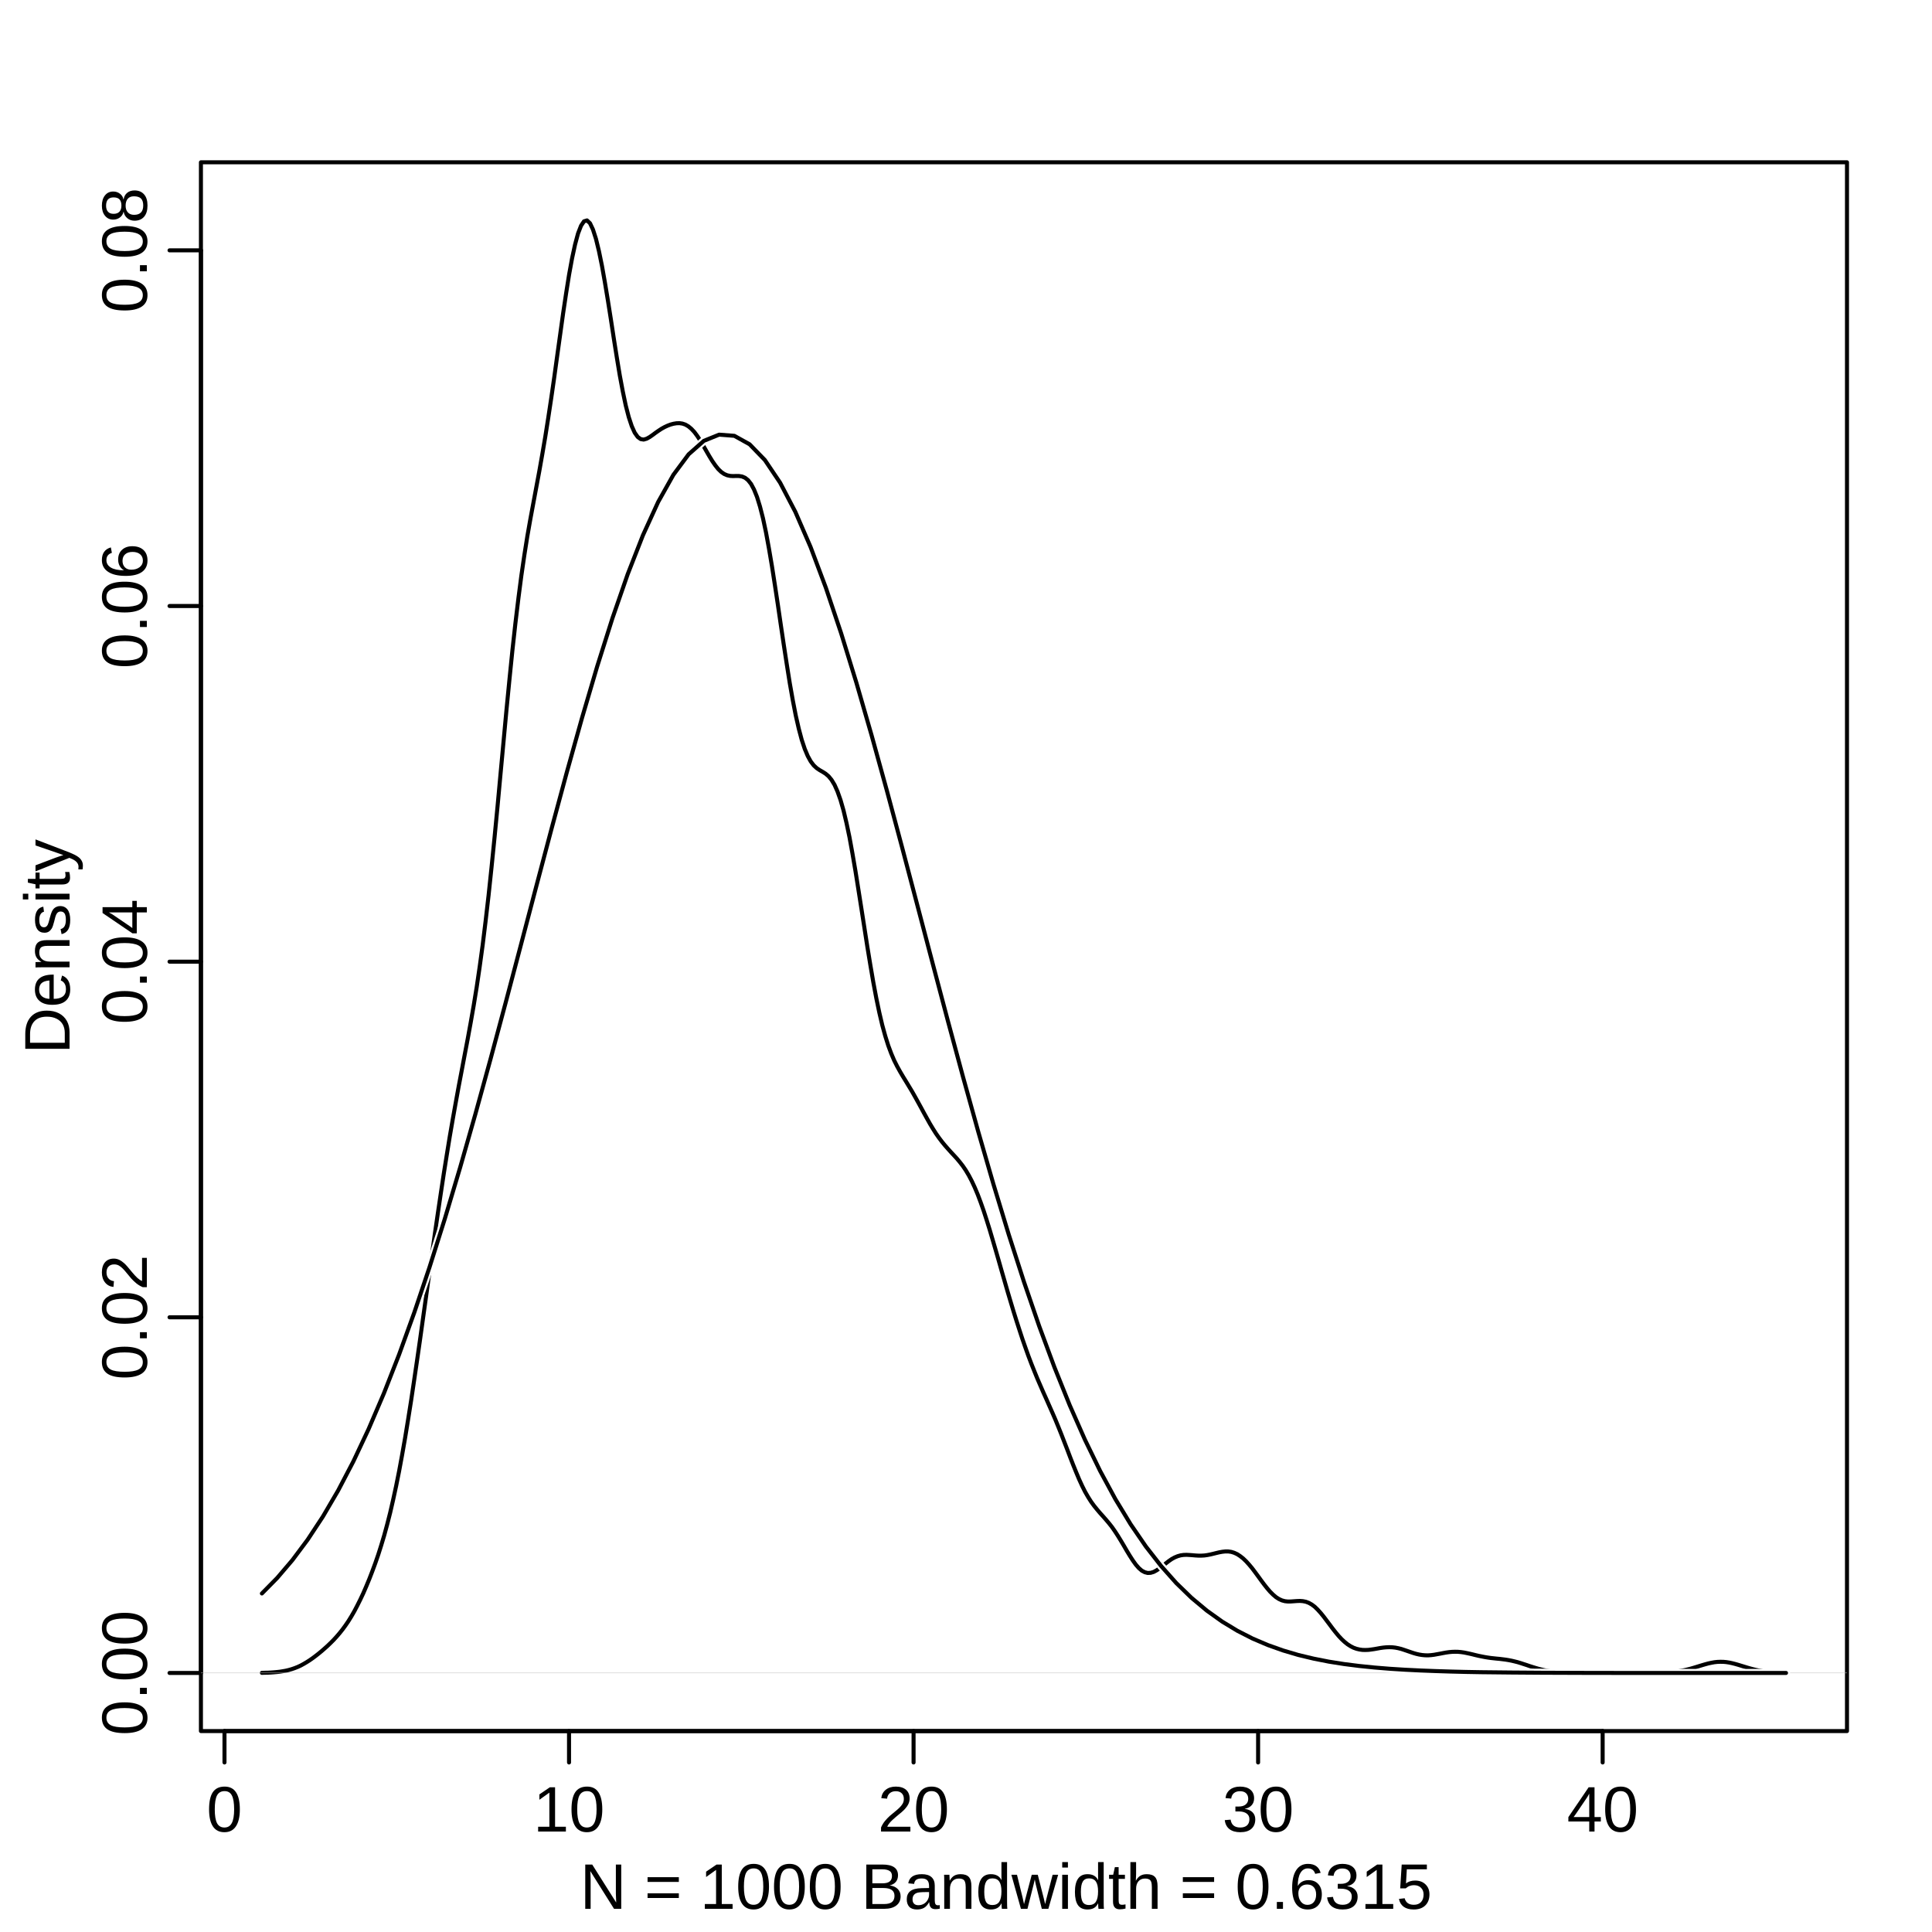
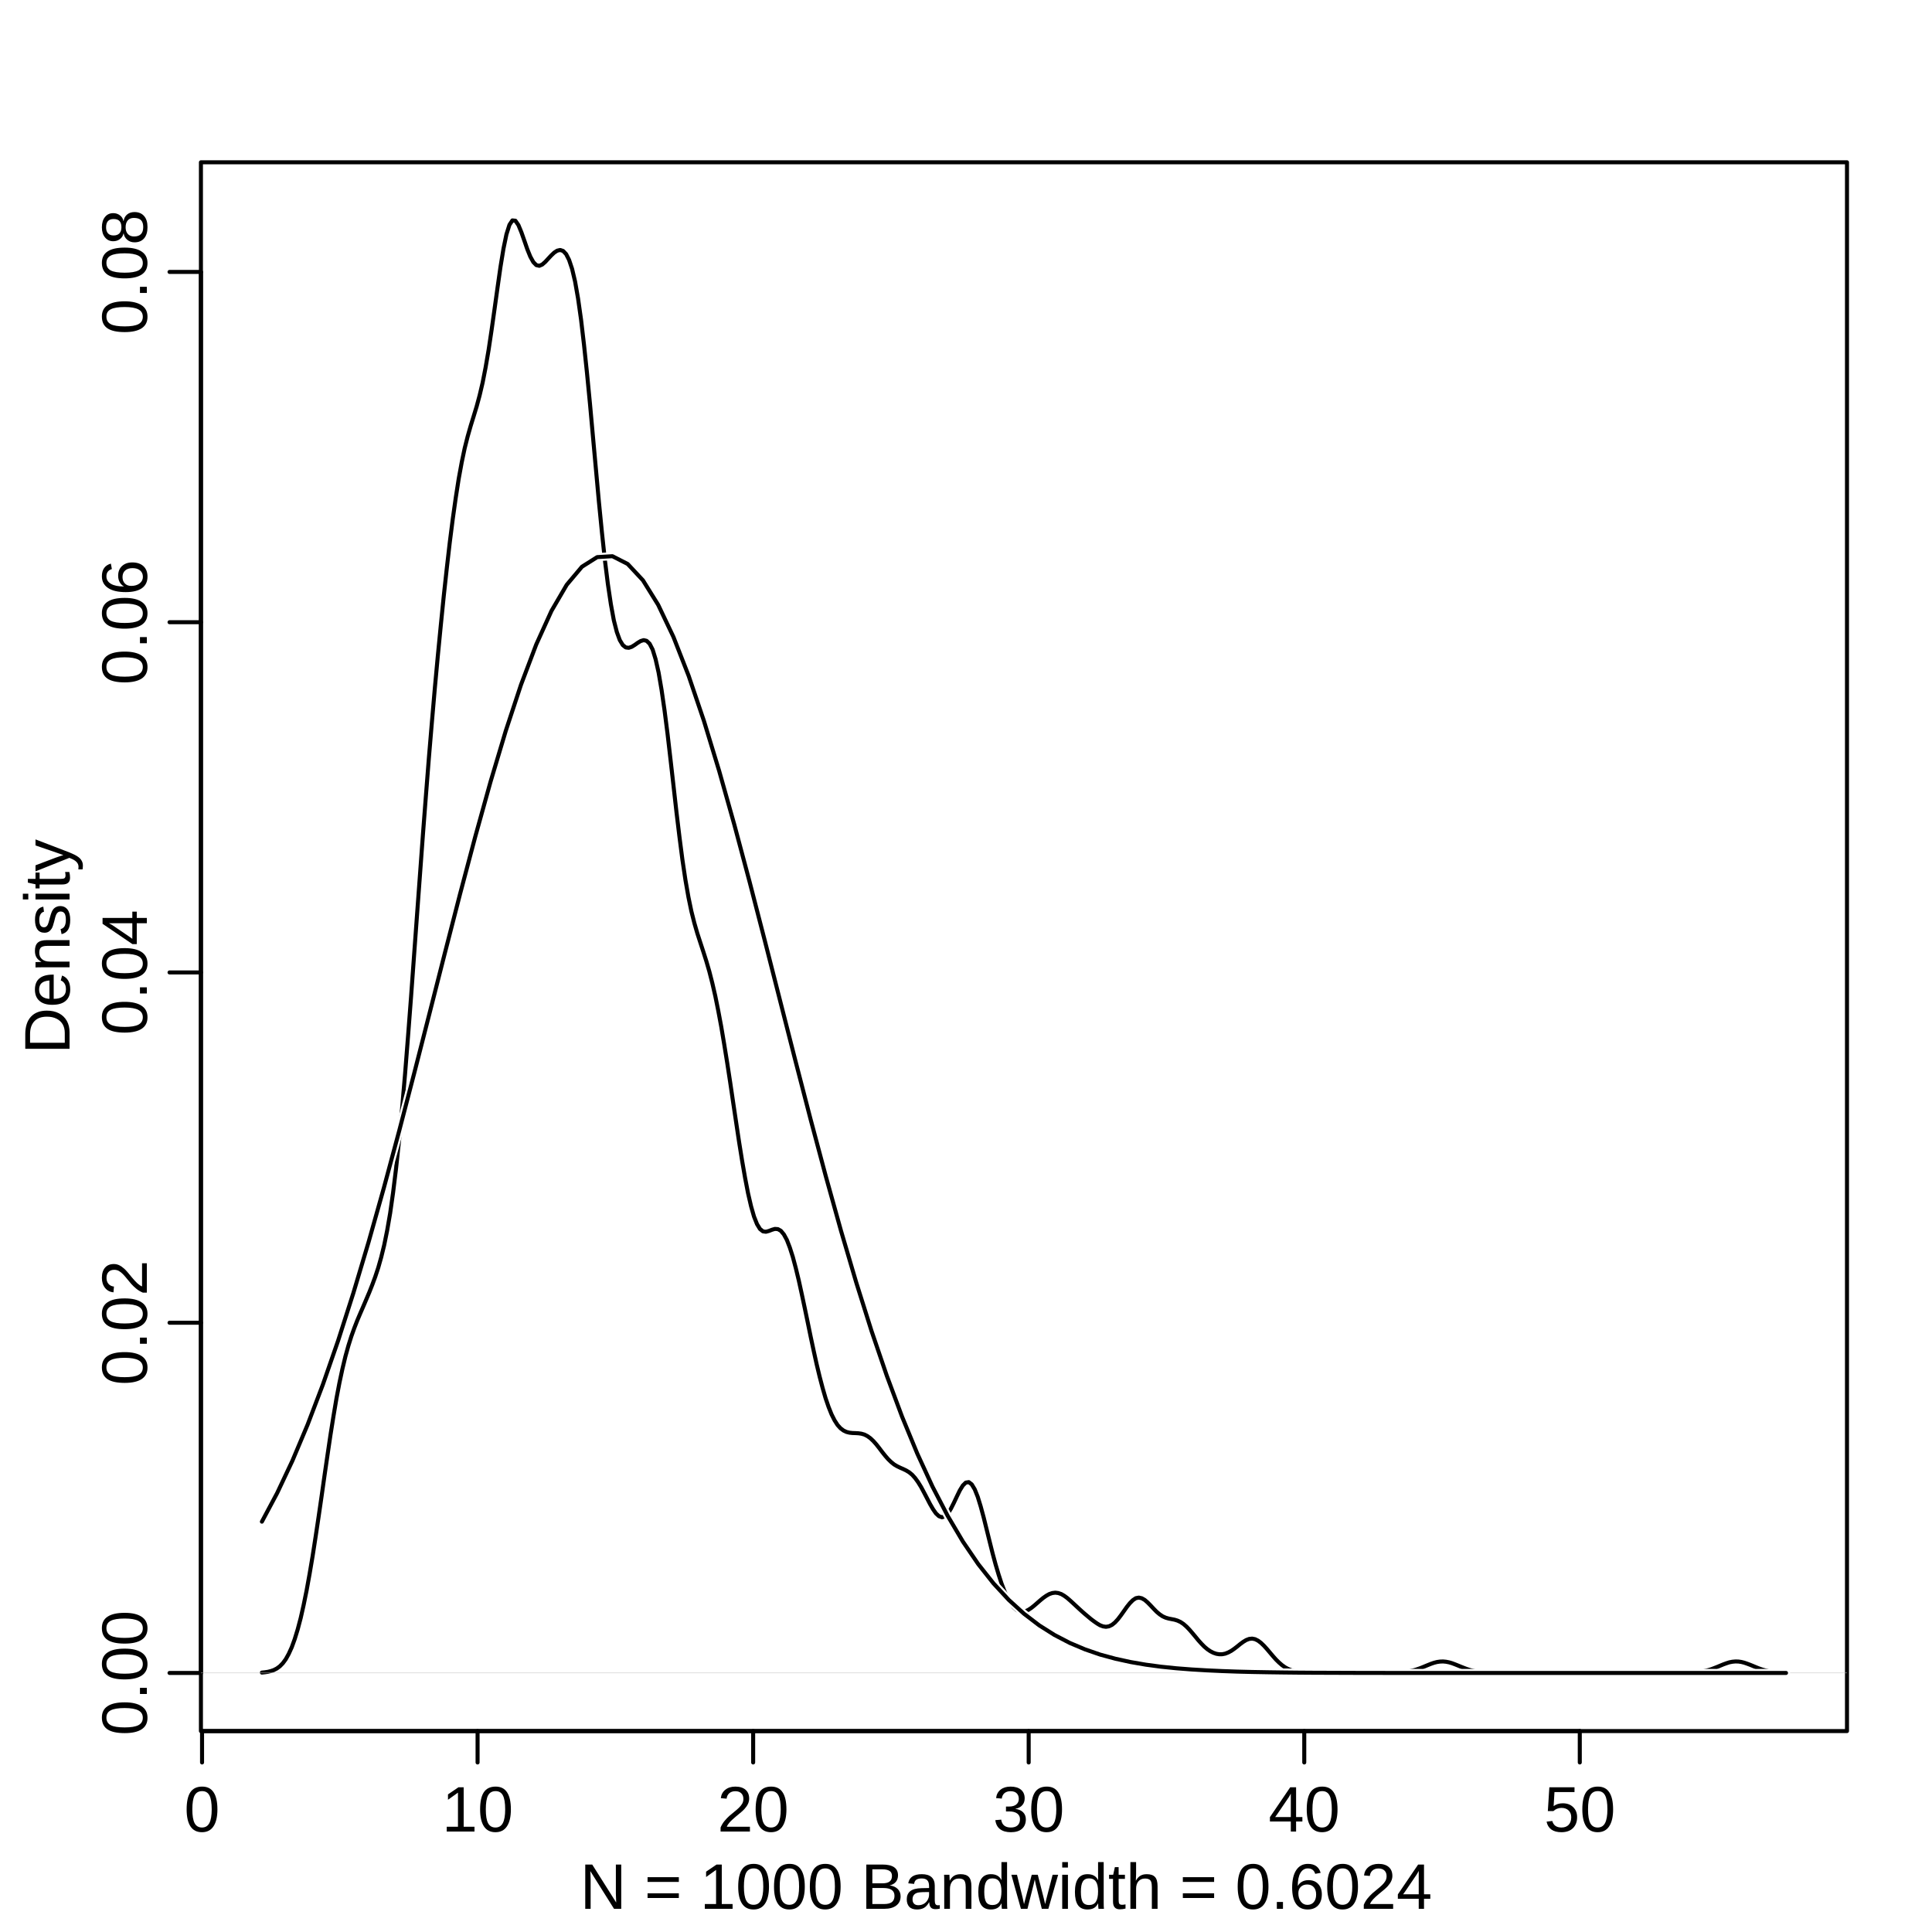
<svg xmlns="http://www.w3.org/2000/svg" viewBox="0 0 360.00 360.00">
  <defs>
    <style type="text/css">
    line, polyline, polygon, path, rect, circle {
      fill: none;
      stroke: #000000;
      stroke-linecap: round;
      stroke-linejoin: round;
      stroke-miterlimit: 10.00;
    }
  </style>
  </defs>
  <rect width="100%" height="100%" style="stroke: none; fill: #FFFFFF;" />
  <defs>
    <clipPath id="cpMzcuNDR8MzQ0LjE2fDMyMi41NnwzMC4yNA==">
      <rect x="37.44" y="30.24" width="306.72" height="292.32" />
    </clipPath>
  </defs>
-   <polyline points="48.80,311.71 49.36,311.69 49.91,311.68 50.47,311.65 51.02,311.61 51.58,311.56 52.13,311.50 52.69,311.41 53.25,311.31 53.80,311.18 54.36,311.02 54.91,310.83 55.47,310.61 56.03,310.35 56.58,310.05 57.14,309.72 57.69,309.37 58.25,308.98 58.80,308.57 59.36,308.13 59.92,307.67 60.47,307.19 61.03,306.69 61.58,306.16 62.14,305.60 62.69,305.00 63.25,304.35 63.81,303.65 64.36,302.90 64.92,302.08 65.47,301.19 66.03,300.22 66.58,299.17 67.14,298.05 67.70,296.86 68.25,295.59 68.81,294.24 69.36,292.82 69.92,291.31 70.48,289.69 71.03,287.96 71.59,286.10 72.14,284.08 72.70,281.88 73.25,279.49 73.81,276.91 74.37,274.12 74.92,271.14 75.48,267.96 76.03,264.60 76.59,261.07 77.14,257.39 77.70,253.58 78.26,249.69 78.81,245.74 79.37,241.76 79.92,237.78 80.48,233.81 81.03,229.90 81.59,226.05 82.15,222.29 82.70,218.65 83.26,215.14 83.81,211.76 84.37,208.52 84.93,205.40 85.48,202.38 86.04,199.44 86.59,196.53 87.15,193.59 87.70,190.58 88.26,187.39 88.82,183.96 89.37,180.23 89.93,176.14 90.48,171.68 91.04,166.83 91.59,161.61 92.15,156.06 92.71,150.25 93.26,144.27 93.82,138.26 94.37,132.33 94.93,126.61 95.48,121.18 96.04,116.12 96.60,111.47 97.15,107.24 97.71,103.41 98.26,99.94 98.82,96.76 99.38,93.75 99.93,90.80 100.49,87.80 101.04,84.69 101.60,81.41 102.15,77.92 102.71,74.22 103.27,70.35 103.82,66.35 104.38,62.33 104.93,58.38 105.49,54.64 106.04,51.18 106.60,48.12 107.16,45.54 107.71,43.50 108.27,42.06 108.82,41.24 109.38,41.07 109.94,41.60 110.49,42.77 111.05,44.51 111.60,46.77 112.16,49.50 112.71,52.59 113.27,55.97 113.83,59.51 114.38,63.11 114.94,66.64 115.49,69.96 116.05,72.95 116.60,75.56 117.16,77.72 117.72,79.41 118.27,80.63 118.83,81.42 119.38,81.82 119.94,81.91 120.49,81.75 121.05,81.44 121.61,81.05 122.16,80.64 122.72,80.25 123.27,79.89 123.83,79.58 124.39,79.32 124.94,79.11 125.50,78.96 126.05,78.87 126.61,78.85 127.16,78.93 127.72,79.12 128.28,79.45 128.83,79.91 129.39,80.51 129.94,81.25 130.50,82.11 131.05,83.05 131.61,84.03 132.17,85.00 132.72,85.90 133.28,86.71 133.83,87.40 134.39,87.94 134.94,88.32 135.50,88.56 136.06,88.68 136.61,88.71 137.17,88.69 137.72,88.70 138.28,88.79 138.84,89.03 139.39,89.47 139.95,90.18 140.50,91.21 141.06,92.60 141.61,94.38 142.17,96.57 142.73,99.20 143.28,102.19 143.84,105.49 144.39,109.02 144.95,112.72 145.50,116.49 146.06,120.24 146.62,123.88 147.17,127.34 147.73,130.51 148.28,133.33 148.84,135.78 149.39,137.85 149.95,139.54 150.51,140.87 151.06,141.87 151.62,142.61 152.17,143.12 152.73,143.50 153.29,143.82 153.84,144.17 154.40,144.65 154.95,145.32 155.51,146.25 156.06,147.49 156.62,149.07 157.18,151.02 157.73,153.34 158.29,156.01 158.84,159.03 159.40,162.29 159.95,165.75 160.51,169.30 161.07,172.89 161.62,176.42 162.18,179.83 162.73,183.04 163.29,186.01 163.85,188.69 164.40,191.03 164.96,193.06 165.51,194.81 166.07,196.31 166.62,197.60 167.18,198.71 167.74,199.72 168.29,200.65 168.85,201.56 169.40,202.47 169.96,203.40 170.51,204.37 171.07,205.38 171.63,206.40 172.18,207.42 172.74,208.43 173.29,209.41 173.85,210.34 174.40,211.21 174.96,212.01 175.52,212.75 176.07,213.42 176.63,214.06 177.18,214.67 177.74,215.27 178.30,215.88 178.85,216.54 179.41,217.26 179.96,218.07 180.52,219.01 181.07,220.06 181.63,221.26 182.19,222.59 182.74,224.05 183.30,225.64 183.85,227.34 184.41,229.13 184.96,230.99 185.52,232.90 186.08,234.84 186.63,236.78 187.19,238.71 187.74,240.62 188.30,242.50 188.85,244.33 189.41,246.12 189.97,247.85 190.52,249.53 191.08,251.13 191.63,252.67 192.19,254.14 192.75,255.54 193.30,256.89 193.86,258.18 194.41,259.45 194.97,260.69 195.52,261.94 196.08,263.20 196.64,264.49 197.19,265.83 197.75,267.22 198.30,268.64 198.86,270.08 199.41,271.53 199.97,272.96 200.53,274.34 201.08,275.65 201.64,276.87 202.19,277.97 202.75,278.94 203.30,279.81 203.86,280.58 204.42,281.27 204.97,281.92 205.53,282.54 206.08,283.17 206.64,283.83 207.20,284.54 207.75,285.33 208.31,286.19 208.86,287.09 209.42,288.03 209.97,288.98 210.53,289.90 211.09,290.77 211.64,291.54 212.20,292.18 212.75,292.66 213.31,292.96 213.86,293.10 214.42,293.07 214.98,292.90 215.53,292.60 216.09,292.22 216.64,291.79 217.20,291.34 217.75,290.91 218.31,290.52 218.87,290.21 219.42,289.98 219.98,289.82 220.53,289.74 221.09,289.72 221.65,289.75 222.20,289.79 222.76,289.84 223.31,289.87 223.87,289.87 224.42,289.84 224.98,289.76 225.54,289.65 226.09,289.52 226.65,289.38 227.20,289.25 227.76,289.15 228.31,289.09 228.87,289.09 229.43,289.17 229.98,289.34 230.54,289.60 231.09,289.96 231.65,290.40 232.21,290.94 232.76,291.55 233.32,292.22 233.87,292.95 234.43,293.71 234.98,294.47 235.54,295.22 236.10,295.93 236.65,296.57 237.21,297.13 237.76,297.60 238.32,297.96 238.87,298.21 239.43,298.36 239.99,298.42 240.54,298.41 241.10,298.37 241.65,298.33 242.21,298.31 242.76,298.35 243.32,298.46 243.88,298.67 244.43,298.98 244.99,299.40 245.54,299.94 246.10,300.56 246.66,301.25 247.21,301.98 247.77,302.72 248.32,303.46 248.88,304.17 249.43,304.83 249.99,305.43 250.55,305.95 251.10,306.39 251.66,306.75 252.21,307.03 252.77,307.23 253.32,307.36 253.88,307.44 254.44,307.45 254.99,307.43 255.55,307.36 256.10,307.28 256.66,307.18 257.21,307.08 257.77,307.00 258.33,306.95 258.88,306.93 259.44,306.95 259.99,307.01 260.55,307.12 261.11,307.26 261.66,307.44 262.22,307.63 262.77,307.82 263.33,308.01 263.88,308.17 264.44,308.30 265.00,308.39 265.55,308.44 266.11,308.45 266.66,308.41 267.22,308.34 267.77,308.24 268.33,308.14 268.89,308.03 269.44,307.93 270.00,307.85 270.55,307.80 271.11,307.78 271.66,307.79 272.22,307.84 272.78,307.92 273.33,308.03 273.89,308.15 274.44,308.28 275.00,308.42 275.56,308.55 276.11,308.66 276.67,308.77 277.22,308.86 277.78,308.94 278.33,309.00 278.89,309.06 279.45,309.11 280.00,309.18 280.56,309.25 281.11,309.34 281.67,309.45 282.22,309.58 282.78,309.72 283.34,309.89 283.89,310.07 284.45,310.25 285.00,310.44 285.56,310.62 286.12,310.79 286.67,310.95 287.23,311.09 287.78,311.22 288.34,311.33 288.89,311.42 289.45,311.50 290.01,311.56 290.56,311.60 291.12,311.64 291.67,311.67 292.23,311.69 292.78,311.70 293.34,311.71 293.90,311.72 294.45,311.72 295.01,311.73 295.56,311.73 296.12,311.73 296.67,311.73 297.23,311.73 297.79,311.73 298.34,311.73 298.90,311.73 299.45,311.73 300.01,311.73 300.57,311.73 301.12,311.73 301.68,311.73 302.23,311.73 302.79,311.73 303.34,311.73 303.90,311.73 304.46,311.73 305.01,311.73 305.57,311.73 306.12,311.73 306.68,311.73 307.23,311.72 307.79,311.72 308.35,311.71 308.90,311.70 309.46,311.69 310.01,311.66 310.57,311.64 311.12,311.60 311.68,311.55 312.24,311.48 312.79,311.41 313.35,311.31 313.90,311.20 314.46,311.07 315.02,310.93 315.57,310.77 316.13,310.60 316.68,310.43 317.24,310.26 317.79,310.10 318.35,309.95 318.91,309.83 319.46,309.73 320.02,309.67 320.57,309.65 321.13,309.66 321.68,309.71 322.24,309.80 322.80,309.92 323.35,310.06 323.91,310.22 324.46,310.39 325.02,310.56 325.57,310.73 326.13,310.89 326.69,311.04 327.24,311.17 327.80,311.29 328.35,311.39 328.91,311.47 329.47,311.53 330.02,311.59 330.58,311.63 331.13,311.66 331.69,311.68 332.24,311.70 332.80,311.71 " style="stroke-width: 0.75;" clip-path="url(#cpMzcuNDR8MzQ0LjE2fDMyMi41NnwzMC4yNA==)" />
+   <polyline points="48.80,311.66 49.36,311.60 49.91,311.52 50.47,311.38 51.02,311.19 51.58,310.90 52.13,310.50 52.69,309.93 53.25,309.17 53.80,308.18 54.36,306.95 54.91,305.44 55.47,303.62 56.03,301.50 56.58,299.06 57.14,296.31 57.69,293.27 58.25,289.96 58.80,286.42 59.36,282.68 59.92,278.83 60.47,274.94 61.03,271.10 61.58,267.38 62.14,263.87 62.69,260.61 63.25,257.67 63.81,255.05 64.36,252.76 64.92,250.75 65.47,249.00 66.03,247.44 66.58,246.03 67.14,244.71 67.70,243.42 68.25,242.13 68.81,240.81 69.36,239.42 69.92,237.91 70.48,236.22 71.03,234.28 71.59,232.00 72.14,229.29 72.70,226.06 73.25,222.19 73.81,217.64 74.37,212.42 74.92,206.55 75.48,200.09 76.03,193.13 76.59,185.81 77.14,178.24 77.70,170.58 78.26,162.95 78.81,155.46 79.37,148.18 79.92,141.19 80.48,134.53 81.03,128.18 81.59,122.13 82.15,116.39 82.70,110.95 83.26,105.83 83.81,101.06 84.37,96.67 84.93,92.70 85.48,89.18 86.04,86.12 86.59,83.51 87.15,81.30 87.70,79.37 88.26,77.56 88.82,75.72 89.37,73.68 89.93,71.30 90.48,68.49 91.04,65.23 91.59,61.56 92.15,57.60 92.71,53.58 93.26,49.72 93.82,46.31 94.37,43.66 94.93,41.89 95.48,41.07 96.04,41.13 96.60,41.94 97.15,43.27 97.71,44.86 98.26,46.45 98.82,47.83 99.38,48.84 99.93,49.40 100.49,49.53 101.04,49.29 101.60,48.80 102.15,48.20 102.71,47.60 103.27,47.07 103.82,46.71 104.38,46.58 104.93,46.76 105.49,47.35 106.04,48.43 106.60,50.10 107.16,52.47 107.71,55.60 108.27,59.55 108.82,64.23 109.38,69.53 109.94,75.31 110.49,81.38 111.05,87.52 111.60,93.53 112.16,99.20 112.71,104.34 113.27,108.84 113.83,112.60 114.38,115.59 114.94,117.78 115.49,119.28 116.05,120.20 116.60,120.64 117.16,120.71 117.72,120.52 118.27,120.18 118.83,119.78 119.38,119.45 119.94,119.28 120.49,119.41 121.05,119.95 121.61,121.04 122.16,122.83 122.72,125.32 123.27,128.53 123.83,132.38 124.39,136.77 124.94,141.52 125.50,146.44 126.05,151.32 126.61,155.96 127.16,160.21 127.72,163.96 128.28,167.16 128.83,169.81 129.39,172.02 129.94,173.92 130.50,175.64 131.05,177.32 131.61,179.08 132.17,181.00 132.72,183.15 133.28,185.58 133.83,188.30 134.39,191.29 134.94,194.55 135.50,198.02 136.06,201.67 136.61,205.40 137.17,209.14 137.72,212.80 138.28,216.28 138.84,219.50 139.39,222.35 139.95,224.77 140.50,226.69 141.06,228.10 141.61,229.00 142.17,229.45 142.73,229.52 143.28,229.37 143.84,229.15 144.39,228.99 144.95,229.03 145.50,229.34 146.06,230.01 146.62,231.04 147.17,232.46 147.73,234.21 148.28,236.27 148.84,238.58 149.39,241.09 149.95,243.72 150.51,246.41 151.06,249.09 151.62,251.71 152.17,254.20 152.73,256.53 153.29,258.66 153.84,260.55 154.40,262.18 154.95,263.55 155.51,264.66 156.06,265.52 156.62,266.14 157.18,266.56 157.73,266.82 158.29,266.96 158.84,267.02 159.40,267.04 159.95,267.07 160.51,267.15 161.07,267.31 161.62,267.59 162.18,267.99 162.73,268.51 163.29,269.14 163.85,269.85 164.40,270.58 164.96,271.28 165.51,271.91 166.07,272.45 166.62,272.89 167.18,273.22 167.74,273.49 168.29,273.73 168.85,274.00 169.40,274.33 169.96,274.79 170.51,275.40 171.07,276.17 171.63,277.08 172.18,278.11 172.74,279.18 173.29,280.24 173.85,281.21 174.40,282.00 174.96,282.52 175.52,282.72 176.07,282.56 176.63,282.02 177.18,281.14 177.74,280.03 178.30,278.84 178.85,277.71 179.41,276.80 179.96,276.26 180.52,276.17 181.07,276.59 181.63,277.52 182.19,278.92 182.74,280.71 183.30,282.78 183.85,285.00 184.41,287.26 184.96,289.46 185.52,291.53 186.08,293.41 186.63,295.09 187.19,296.53 187.74,297.75 188.30,298.72 188.85,299.46 189.41,299.97 189.97,300.26 190.52,300.34 191.08,300.24 191.63,299.97 192.19,299.60 192.75,299.15 193.30,298.67 193.86,298.18 194.41,297.73 194.97,297.34 195.52,297.03 196.08,296.84 196.64,296.77 197.19,296.84 197.75,297.03 198.30,297.35 198.86,297.76 199.41,298.24 199.97,298.75 200.53,299.27 201.08,299.78 201.64,300.29 202.19,300.77 202.75,301.24 203.30,301.70 203.86,302.12 204.42,302.51 204.97,302.84 205.53,303.05 206.08,303.13 206.64,303.04 207.20,302.77 207.75,302.33 208.31,301.72 208.86,301.00 209.42,300.21 209.97,299.43 210.53,298.73 211.09,298.17 211.64,297.80 212.20,297.69 212.75,297.81 213.31,298.13 213.86,298.61 214.42,299.18 214.98,299.78 215.53,300.34 216.09,300.81 216.64,301.18 217.20,301.43 217.75,301.59 218.31,301.70 218.87,301.81 219.42,301.98 219.98,302.24 220.53,302.61 221.09,303.10 221.65,303.68 222.20,304.32 222.76,304.99 223.31,305.66 223.87,306.28 224.42,306.84 224.98,307.31 225.54,307.69 226.09,307.97 226.65,308.16 227.20,308.25 227.76,308.24 228.31,308.13 228.87,307.91 229.43,307.61 229.98,307.23 230.54,306.80 231.09,306.35 231.65,305.94 232.21,305.60 232.76,305.39 233.32,305.33 233.87,305.44 234.43,305.72 234.98,306.14 235.54,306.68 236.10,307.30 236.65,307.95 237.21,308.61 237.76,309.23 238.32,309.78 238.87,310.26 239.43,310.66 239.99,310.97 240.54,311.20 241.10,311.38 241.65,311.50 242.21,311.59 242.76,311.64 243.32,311.68 243.88,311.70 244.43,311.72 244.99,311.72 245.54,311.73 246.10,311.73 246.66,311.73 247.21,311.73 247.77,311.73 248.32,311.73 248.88,311.73 249.43,311.73 249.99,311.73 250.55,311.73 251.10,311.73 251.66,311.73 252.21,311.73 252.77,311.73 253.32,311.73 253.88,311.73 254.44,311.73 254.99,311.73 255.55,311.73 256.10,311.73 256.66,311.73 257.21,311.73 257.77,311.73 258.33,311.73 258.88,311.72 259.44,311.71 259.99,311.69 260.55,311.67 261.11,311.63 261.66,311.57 262.22,311.50 262.77,311.39 263.33,311.26 263.88,311.10 264.44,310.91 265.00,310.70 265.55,310.47 266.11,310.24 266.66,310.02 267.22,309.83 267.77,309.69 268.33,309.61 268.89,309.59 269.44,309.64 270.00,309.75 270.55,309.91 271.11,310.12 271.66,310.34 272.22,310.57 272.78,310.79 273.33,311.00 273.89,311.18 274.44,311.33 275.00,311.44 275.56,311.53 276.11,311.60 276.67,311.65 277.22,311.68 277.78,311.70 278.33,311.71 278.89,311.72 279.45,311.73 280.00,311.73 280.56,311.73 281.11,311.73 281.67,311.73 282.22,311.73 282.78,311.73 283.34,311.73 283.89,311.73 284.45,311.73 285.00,311.73 285.56,311.73 286.12,311.73 286.67,311.73 287.23,311.73 287.78,311.73 288.34,311.73 288.89,311.73 289.45,311.73 290.01,311.73 290.56,311.73 291.12,311.73 291.67,311.73 292.23,311.73 292.78,311.73 293.34,311.73 293.90,311.73 294.45,311.73 295.01,311.73 295.56,311.73 296.12,311.73 296.67,311.73 297.23,311.73 297.79,311.73 298.34,311.73 298.90,311.73 299.45,311.73 300.01,311.73 300.57,311.73 301.12,311.73 301.68,311.73 302.23,311.73 302.79,311.73 303.34,311.73 303.90,311.73 304.46,311.73 305.01,311.73 305.57,311.73 306.12,311.73 306.68,311.73 307.23,311.73 307.79,311.73 308.35,311.73 308.90,311.73 309.46,311.73 310.01,311.73 310.57,311.73 311.12,311.73 311.68,311.73 312.24,311.73 312.79,311.73 313.35,311.72 313.90,311.72 314.46,311.70 315.02,311.68 315.57,311.65 316.13,311.61 316.68,311.54 317.24,311.45 317.79,311.34 318.35,311.19 318.91,311.02 319.46,310.81 320.02,310.59 320.57,310.36 321.13,310.13 321.68,309.93 322.24,309.75 322.80,309.64 323.35,309.59 323.91,309.60 324.46,309.68 325.02,309.82 325.57,310.01 326.13,310.22 326.69,310.45 327.24,310.68 327.80,310.90 328.35,311.09 328.91,311.25 329.47,311.39 330.02,311.49 330.58,311.57 331.13,311.62 331.69,311.66 332.24,311.69 332.80,311.71 " style="stroke-width: 0.75;" clip-path="url(#cpMzcuNDR8MzQ0LjE2fDMyMi41NnwzMC4yNA==)" />
  <defs>
    <clipPath id="cpMC4wMHwzNjAuMDB8MzYwLjAwfDAuMDA=">
      <rect x="0.00" y="0.00" width="360.00" height="360.00" />
    </clipPath>
  </defs>
-   <line x1="41.83" y1="322.56" x2="298.63" y2="322.56" style="stroke-width: 0.75;" clip-path="url(#cpMC4wMHwzNjAuMDB8MzYwLjAwfDAuMDA=)" />
-   <line x1="41.83" y1="322.56" x2="41.83" y2="328.41" style="stroke-width: 0.75;" clip-path="url(#cpMC4wMHwzNjAuMDB8MzYwLjAwfDAuMDA=)" />
-   <line x1="106.03" y1="322.56" x2="106.03" y2="328.41" style="stroke-width: 0.75;" clip-path="url(#cpMC4wMHwzNjAuMDB8MzYwLjAwfDAuMDA=)" />
-   <line x1="170.23" y1="322.56" x2="170.23" y2="328.41" style="stroke-width: 0.75;" clip-path="url(#cpMC4wMHwzNjAuMDB8MzYwLjAwfDAuMDA=)" />
-   <line x1="234.43" y1="322.56" x2="234.43" y2="328.41" style="stroke-width: 0.75;" clip-path="url(#cpMC4wMHwzNjAuMDB8MzYwLjAwfDAuMDA=)" />
-   <line x1="298.63" y1="322.56" x2="298.63" y2="328.41" style="stroke-width: 0.75;" clip-path="url(#cpMC4wMHwzNjAuMDB8MzYwLjAwfDAuMDA=)" />
+   <line x1="37.65" y1="322.56" x2="294.37" y2="322.56" style="stroke-width: 0.75;" clip-path="url(#cpMC4wMHwzNjAuMDB8MzYwLjAwfDAuMDA=)" />
+   <line x1="37.65" y1="322.56" x2="37.65" y2="328.41" style="stroke-width: 0.75;" clip-path="url(#cpMC4wMHwzNjAuMDB8MzYwLjAwfDAuMDA=)" />
+   <line x1="88.99" y1="322.56" x2="88.99" y2="328.41" style="stroke-width: 0.75;" clip-path="url(#cpMC4wMHwzNjAuMDB8MzYwLjAwfDAuMDA=)" />
+   <line x1="140.34" y1="322.56" x2="140.34" y2="328.41" style="stroke-width: 0.75;" clip-path="url(#cpMC4wMHwzNjAuMDB8MzYwLjAwfDAuMDA=)" />
+   <line x1="191.68" y1="322.56" x2="191.68" y2="328.41" style="stroke-width: 0.75;" clip-path="url(#cpMC4wMHwzNjAuMDB8MzYwLjAwfDAuMDA=)" />
+   <line x1="243.03" y1="322.56" x2="243.03" y2="328.41" style="stroke-width: 0.75;" clip-path="url(#cpMC4wMHwzNjAuMDB8MzYwLjAwfDAuMDA=)" />
+   <line x1="294.37" y1="322.56" x2="294.37" y2="328.41" style="stroke-width: 0.75;" clip-path="url(#cpMC4wMHwzNjAuMDB8MzYwLjAwfDAuMDA=)" />
  <g clip-path="url(#cpMC4wMHwzNjAuMDB8MzYwLjAwfDAuMDA=)">
-     <text x="38.49" y="341.28" style="font-size: 12.00px; font-family: Arimo;" textLength="6.67px" lengthAdjust="spacingAndGlyphs">0</text>
+     <text x="34.31" y="341.28" style="font-size: 12.00px; font-family: Arial;" textLength="6.67px" lengthAdjust="spacingAndGlyphs">0</text>
  </g>
  <g clip-path="url(#cpMC4wMHwzNjAuMDB8MzYwLjAwfDAuMDA=)">
-     <text x="99.35" y="341.28" style="font-size: 12.00px; font-family: Arimo;" textLength="13.35px" lengthAdjust="spacingAndGlyphs">10</text>
+     <text x="82.32" y="341.28" style="font-size: 12.00px; font-family: Arial;" textLength="13.35px" lengthAdjust="spacingAndGlyphs">10</text>
  </g>
  <g clip-path="url(#cpMC4wMHwzNjAuMDB8MzYwLjAwfDAuMDA=)">
-     <text x="163.56" y="341.28" style="font-size: 12.00px; font-family: Arimo;" textLength="13.35px" lengthAdjust="spacingAndGlyphs">20</text>
+     <text x="133.66" y="341.28" style="font-size: 12.00px; font-family: Arial;" textLength="13.35px" lengthAdjust="spacingAndGlyphs">20</text>
  </g>
  <g clip-path="url(#cpMC4wMHwzNjAuMDB8MzYwLjAwfDAuMDA=)">
-     <text x="227.76" y="341.28" style="font-size: 12.00px; font-family: Arimo;" textLength="13.35px" lengthAdjust="spacingAndGlyphs">30</text>
+     <text x="185.01" y="341.28" style="font-size: 12.00px; font-family: Arial;" textLength="13.35px" lengthAdjust="spacingAndGlyphs">30</text>
  </g>
  <g clip-path="url(#cpMC4wMHwzNjAuMDB8MzYwLjAwfDAuMDA=)">
-     <text x="291.96" y="341.28" style="font-size: 12.00px; font-family: Arimo;" textLength="13.35px" lengthAdjust="spacingAndGlyphs">40</text>
-   </g>
-   <line x1="37.44" y1="311.73" x2="37.44" y2="46.65" style="stroke-width: 0.75;" clip-path="url(#cpMC4wMHwzNjAuMDB8MzYwLjAwfDAuMDA=)" />
-   <line x1="37.44" y1="311.73" x2="31.59" y2="311.73" style="stroke-width: 0.75;" clip-path="url(#cpMC4wMHwzNjAuMDB8MzYwLjAwfDAuMDA=)" />
-   <line x1="37.44" y1="245.46" x2="31.59" y2="245.46" style="stroke-width: 0.75;" clip-path="url(#cpMC4wMHwzNjAuMDB8MzYwLjAwfDAuMDA=)" />
-   <line x1="37.44" y1="179.19" x2="31.59" y2="179.19" style="stroke-width: 0.75;" clip-path="url(#cpMC4wMHwzNjAuMDB8MzYwLjAwfDAuMDA=)" />
-   <line x1="37.44" y1="112.92" x2="31.59" y2="112.92" style="stroke-width: 0.75;" clip-path="url(#cpMC4wMHwzNjAuMDB8MzYwLjAwfDAuMDA=)" />
-   <line x1="37.44" y1="46.65" x2="31.59" y2="46.65" style="stroke-width: 0.75;" clip-path="url(#cpMC4wMHwzNjAuMDB8MzYwLjAwfDAuMDA=)" />
-   <g clip-path="url(#cpMC4wMHwzNjAuMDB8MzYwLjAwfDAuMDA=)">
-     <text transform="translate(27.36,323.41) rotate(-90)" style="font-size: 12.00px; font-family: Arimo;" textLength="23.36px" lengthAdjust="spacingAndGlyphs">0.00</text>
+     <text x="236.35" y="341.28" style="font-size: 12.00px; font-family: Arial;" textLength="13.35px" lengthAdjust="spacingAndGlyphs">40</text>
  </g>
  <g clip-path="url(#cpMC4wMHwzNjAuMDB8MzYwLjAwfDAuMDA=)">
-     <text transform="translate(27.36,257.14) rotate(-90)" style="font-size: 12.00px; font-family: Arimo;" textLength="23.36px" lengthAdjust="spacingAndGlyphs">0.02</text>
+     <text x="287.70" y="341.28" style="font-size: 12.00px; font-family: Arial;" textLength="13.35px" lengthAdjust="spacingAndGlyphs">50</text>
+   </g>
+   <line x1="37.44" y1="311.73" x2="37.44" y2="50.67" style="stroke-width: 0.75;" clip-path="url(#cpMC4wMHwzNjAuMDB8MzYwLjAwfDAuMDA=)" />
+   <line x1="37.44" y1="311.73" x2="31.59" y2="311.73" style="stroke-width: 0.75;" clip-path="url(#cpMC4wMHwzNjAuMDB8MzYwLjAwfDAuMDA=)" />
+   <line x1="37.44" y1="246.47" x2="31.59" y2="246.47" style="stroke-width: 0.75;" clip-path="url(#cpMC4wMHwzNjAuMDB8MzYwLjAwfDAuMDA=)" />
+   <line x1="37.44" y1="181.20" x2="31.59" y2="181.20" style="stroke-width: 0.75;" clip-path="url(#cpMC4wMHwzNjAuMDB8MzYwLjAwfDAuMDA=)" />
+   <line x1="37.44" y1="115.94" x2="31.59" y2="115.94" style="stroke-width: 0.75;" clip-path="url(#cpMC4wMHwzNjAuMDB8MzYwLjAwfDAuMDA=)" />
+   <line x1="37.44" y1="50.67" x2="31.59" y2="50.67" style="stroke-width: 0.75;" clip-path="url(#cpMC4wMHwzNjAuMDB8MzYwLjAwfDAuMDA=)" />
+   <g clip-path="url(#cpMC4wMHwzNjAuMDB8MzYwLjAwfDAuMDA=)">
+     <text transform="translate(27.36,323.41) rotate(-90)" style="font-size: 12.00px; font-family: Arial;" textLength="23.36px" lengthAdjust="spacingAndGlyphs">0.00</text>
  </g>
  <g clip-path="url(#cpMC4wMHwzNjAuMDB8MzYwLjAwfDAuMDA=)">
-     <text transform="translate(27.36,190.87) rotate(-90)" style="font-size: 12.00px; font-family: Arimo;" textLength="23.36px" lengthAdjust="spacingAndGlyphs">0.04</text>
+     <text transform="translate(27.36,258.15) rotate(-90)" style="font-size: 12.00px; font-family: Arial;" textLength="23.36px" lengthAdjust="spacingAndGlyphs">0.02</text>
  </g>
  <g clip-path="url(#cpMC4wMHwzNjAuMDB8MzYwLjAwfDAuMDA=)">
-     <text transform="translate(27.36,124.60) rotate(-90)" style="font-size: 12.00px; font-family: Arimo;" textLength="23.36px" lengthAdjust="spacingAndGlyphs">0.06</text>
+     <text transform="translate(27.36,192.88) rotate(-90)" style="font-size: 12.00px; font-family: Arial;" textLength="23.36px" lengthAdjust="spacingAndGlyphs">0.04</text>
  </g>
  <g clip-path="url(#cpMC4wMHwzNjAuMDB8MzYwLjAwfDAuMDA=)">
-     <text transform="translate(27.36,58.32) rotate(-90)" style="font-size: 12.00px; font-family: Arimo;" textLength="23.36px" lengthAdjust="spacingAndGlyphs">0.08</text>
+     <text transform="translate(27.36,127.62) rotate(-90)" style="font-size: 12.00px; font-family: Arial;" textLength="23.36px" lengthAdjust="spacingAndGlyphs">0.06</text>
+   </g>
+   <g clip-path="url(#cpMC4wMHwzNjAuMDB8MzYwLjAwfDAuMDA=)">
+     <text transform="translate(27.36,62.35) rotate(-90)" style="font-size: 12.00px; font-family: Arial;" textLength="23.36px" lengthAdjust="spacingAndGlyphs">0.08</text>
  </g>
  <polyline points="37.44,322.56 344.16,322.56 344.16,30.24 37.44,30.24 37.44,322.56 " style="stroke-width: 0.75;" clip-path="url(#cpMC4wMHwzNjAuMDB8MzYwLjAwfDAuMDA=)" />
  <g clip-path="url(#cpMC4wMHwzNjAuMDB8MzYwLjAwfDAuMDA=)">
-     <text x="108.07" y="355.68" style="font-size: 12.00px; font-family: Arimo;" textLength="165.46px" lengthAdjust="spacingAndGlyphs">N = 1000   Bandwidth = 0.6315</text>
+     <text x="108.07" y="355.68" style="font-size: 12.00px; font-family: Arial;" textLength="165.46px" lengthAdjust="spacingAndGlyphs">N = 1000   Bandwidth = 0.6024</text>
  </g>
  <g clip-path="url(#cpMC4wMHwzNjAuMDB8MzYwLjAwfDAuMDA=)">
-     <text transform="translate(12.96,196.41) rotate(-90)" style="font-size: 12.00px; font-family: Arimo;" textLength="40.01px" lengthAdjust="spacingAndGlyphs">Density</text>
+     <text transform="translate(12.96,196.41) rotate(-90)" style="font-size: 12.00px; font-family: Arial;" textLength="40.01px" lengthAdjust="spacingAndGlyphs">Density</text>
  </g>
  <defs>
    <clipPath id="cpMzcuNDR8MzQ0LjE2fDMyMi41NnwzMC4yNA==">
      <rect x="37.44" y="30.24" width="306.72" height="292.32" />
    </clipPath>
  </defs>
  <line x1="37.44" y1="311.73" x2="344.16" y2="311.73" style="stroke-width: 0.075; stroke: #BEBEBE;" clip-path="url(#cpMzcuNDR8MzQ0LjE2fDMyMi41NnwzMC4yNA==)" />
-   <polyline points="48.80,296.92 51.64,294.04 54.48,290.71 57.32,286.91 60.16,282.60 63.00,277.75 65.84,272.32 68.68,266.29 71.52,259.66 74.36,252.41 77.20,244.56 80.04,236.11 82.88,227.12 85.72,217.61 88.56,207.67 91.40,197.35 94.24,186.76 97.08,176.00 99.92,165.19 102.76,154.47 105.60,143.96 108.44,133.81 111.28,124.17 114.12,115.19 116.96,107.00 119.80,99.74 122.64,93.53 125.48,88.47 128.32,84.65 131.16,82.14 134.00,80.99 136.84,81.21 139.68,82.79 142.52,85.72 145.36,89.94 148.20,95.38 151.04,101.93 153.88,109.50 156.72,117.96 159.56,127.16 162.40,136.98 165.24,147.26 168.08,157.85 170.92,168.62 173.76,179.42 176.60,190.14 179.44,200.65 182.28,210.86 185.12,220.68 187.96,230.03 190.80,238.85 193.64,247.11 196.48,254.77 199.32,261.83 202.16,268.27 205.00,274.10 207.84,279.35 210.68,284.03 213.52,288.17 216.36,291.81 219.20,295.00 222.04,297.75 224.88,300.12 227.72,302.15 230.56,303.87 233.40,305.32 236.24,306.53 239.08,307.54 241.92,308.38 244.76,309.06 247.60,309.62 250.44,310.07 253.28,310.43 256.12,310.72 258.96,310.95 261.80,311.13 264.64,311.27 267.48,311.38 270.32,311.47 273.16,311.54 276.00,311.59 278.84,311.62 281.68,311.65 284.52,311.67 287.36,311.69 290.20,311.70 293.04,311.71 295.88,311.72 298.72,311.72 301.56,311.73 304.40,311.73 307.24,311.73 310.08,311.73 312.92,311.73 315.76,311.73 318.60,311.73 321.44,311.73 324.28,311.73 327.12,311.73 329.96,311.73 332.80,311.73 " style="stroke-width: 1.50; stroke: #FFFFFF;" clip-path="url(#cpMzcuNDR8MzQ0LjE2fDMyMi41NnwzMC4yNA==)" />
-   <polyline points="48.80,296.92 51.64,294.04 54.48,290.71 57.32,286.91 60.16,282.60 63.00,277.75 65.84,272.32 68.68,266.29 71.52,259.66 74.36,252.41 77.20,244.56 80.04,236.11 82.88,227.12 85.72,217.61 88.56,207.67 91.40,197.35 94.24,186.76 97.08,176.00 99.92,165.19 102.76,154.47 105.60,143.96 108.44,133.81 111.28,124.17 114.12,115.19 116.96,107.00 119.80,99.74 122.64,93.53 125.48,88.47 128.32,84.65 131.16,82.14 134.00,80.99 136.84,81.21 139.68,82.79 142.52,85.72 145.36,89.94 148.20,95.38 151.04,101.93 153.88,109.50 156.72,117.96 159.56,127.16 162.40,136.98 165.24,147.26 168.08,157.85 170.92,168.62 173.76,179.42 176.60,190.14 179.44,200.65 182.28,210.86 185.12,220.68 187.96,230.03 190.80,238.85 193.64,247.11 196.48,254.77 199.32,261.83 202.16,268.27 205.00,274.10 207.84,279.35 210.68,284.03 213.52,288.17 216.36,291.81 219.20,295.00 222.04,297.75 224.88,300.12 227.72,302.15 230.56,303.87 233.40,305.32 236.24,306.53 239.08,307.54 241.92,308.38 244.76,309.06 247.60,309.62 250.44,310.07 253.28,310.43 256.12,310.72 258.96,310.95 261.80,311.13 264.64,311.27 267.48,311.38 270.32,311.47 273.16,311.54 276.00,311.59 278.84,311.62 281.68,311.65 284.52,311.67 287.36,311.69 290.20,311.70 293.04,311.71 295.88,311.72 298.72,311.72 301.56,311.73 304.40,311.73 307.24,311.73 310.08,311.73 312.92,311.73 315.76,311.73 318.60,311.73 321.44,311.73 324.28,311.73 327.12,311.73 329.96,311.73 332.80,311.73 " style="stroke-width: 0.75;" clip-path="url(#cpMzcuNDR8MzQ0LjE2fDMyMi41NnwzMC4yNA==)" />
+   <polyline points="48.80,283.54 51.64,278.22 54.48,272.20 57.32,265.46 60.16,258.00 63.00,249.82 65.84,240.95 68.68,231.44 71.52,221.36 74.36,210.81 77.20,199.91 80.04,188.80 82.88,177.64 85.72,166.60 88.56,155.89 91.40,145.68 94.24,136.19 97.08,127.59 99.92,120.09 102.76,113.83 105.60,108.97 108.44,105.60 111.28,103.81 114.12,103.64 116.96,105.09 119.80,108.13 122.64,112.70 125.48,118.67 128.32,125.93 131.16,134.31 134.00,143.63 136.84,153.70 139.68,164.33 142.52,175.32 145.36,186.47 148.20,197.60 151.04,208.56 153.88,219.19 156.72,229.38 159.56,239.01 162.40,248.02 165.24,256.34 168.08,263.96 170.92,270.85 173.76,277.02 176.60,282.48 179.44,287.28 182.28,291.45 185.12,295.04 187.96,298.11 190.80,300.69 193.64,302.86 196.48,304.65 199.32,306.13 202.16,307.33 205.00,308.31 207.84,309.08 210.68,309.70 213.52,310.19 216.36,310.57 219.20,310.86 222.04,311.08 224.88,311.25 227.72,311.38 230.56,311.48 233.40,311.55 236.24,311.60 239.08,311.64 241.92,311.67 244.76,311.69 247.60,311.70 250.44,311.71 253.28,311.72 256.12,311.72 258.96,311.73 261.80,311.73 264.64,311.73 267.48,311.73 270.32,311.73 273.16,311.73 276.00,311.73 278.84,311.73 281.68,311.73 284.52,311.73 287.36,311.73 290.20,311.73 293.04,311.73 295.88,311.73 298.72,311.73 301.56,311.73 304.40,311.73 307.24,311.73 310.08,311.73 312.92,311.73 315.76,311.73 318.60,311.73 321.44,311.73 324.28,311.73 327.12,311.73 329.96,311.73 332.80,311.73 " style="stroke-width: 1.50; stroke: #FFFFFF;" clip-path="url(#cpMzcuNDR8MzQ0LjE2fDMyMi41NnwzMC4yNA==)" />
+   <polyline points="48.80,283.54 51.64,278.22 54.48,272.20 57.32,265.46 60.16,258.00 63.00,249.82 65.84,240.95 68.68,231.44 71.52,221.36 74.36,210.81 77.20,199.91 80.04,188.80 82.88,177.64 85.72,166.60 88.56,155.89 91.40,145.68 94.24,136.19 97.08,127.59 99.92,120.09 102.76,113.83 105.60,108.97 108.44,105.60 111.28,103.81 114.12,103.64 116.96,105.09 119.80,108.13 122.64,112.70 125.48,118.67 128.32,125.93 131.16,134.31 134.00,143.63 136.84,153.70 139.68,164.33 142.52,175.32 145.36,186.47 148.20,197.60 151.04,208.56 153.88,219.19 156.72,229.38 159.56,239.01 162.40,248.02 165.24,256.34 168.08,263.96 170.92,270.85 173.76,277.02 176.60,282.48 179.44,287.28 182.28,291.45 185.12,295.04 187.96,298.11 190.80,300.69 193.64,302.86 196.48,304.65 199.32,306.13 202.16,307.33 205.00,308.31 207.84,309.08 210.68,309.70 213.52,310.19 216.36,310.57 219.20,310.86 222.04,311.08 224.88,311.25 227.72,311.38 230.56,311.48 233.40,311.55 236.24,311.60 239.08,311.64 241.92,311.67 244.76,311.69 247.60,311.70 250.44,311.71 253.28,311.72 256.12,311.72 258.96,311.73 261.80,311.73 264.64,311.73 267.48,311.73 270.32,311.73 273.16,311.73 276.00,311.73 278.84,311.73 281.68,311.73 284.52,311.73 287.36,311.73 290.20,311.73 293.04,311.73 295.88,311.73 298.72,311.73 301.56,311.73 304.40,311.73 307.24,311.73 310.08,311.73 312.92,311.73 315.76,311.73 318.60,311.73 321.44,311.73 324.28,311.73 327.12,311.73 329.96,311.73 332.80,311.73 " style="stroke-width: 0.75;" clip-path="url(#cpMzcuNDR8MzQ0LjE2fDMyMi41NnwzMC4yNA==)" />
</svg>
